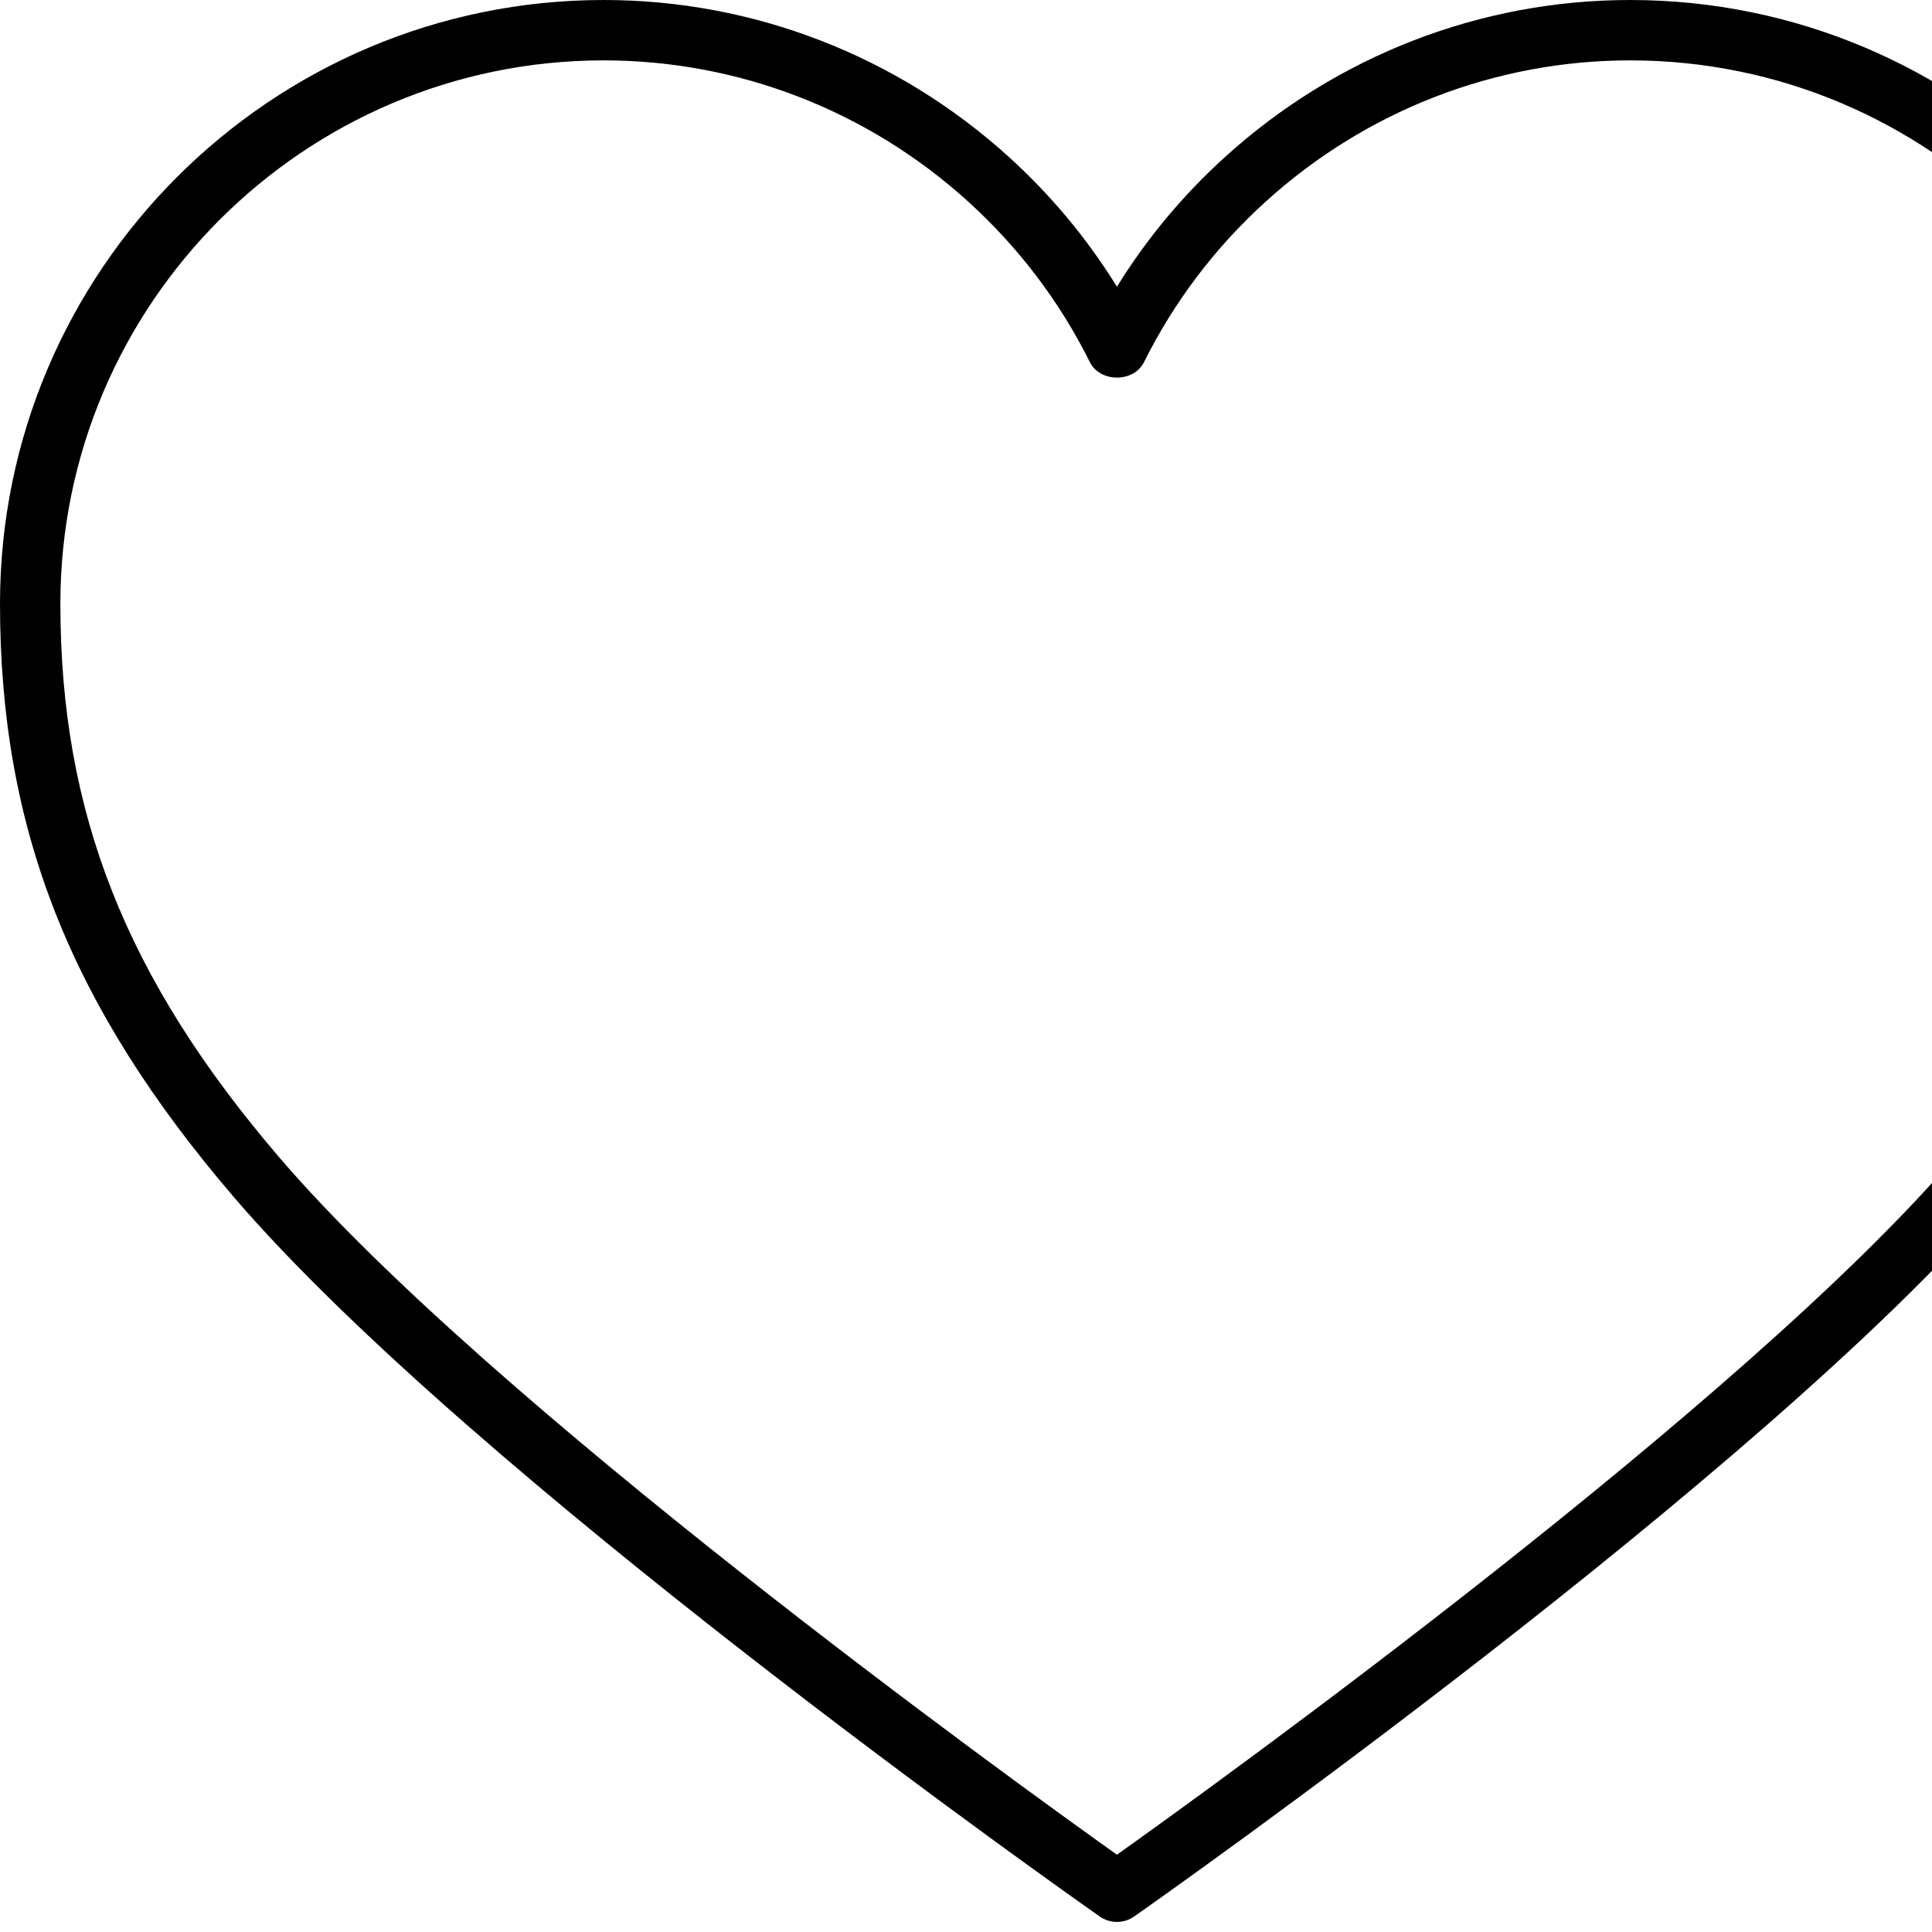
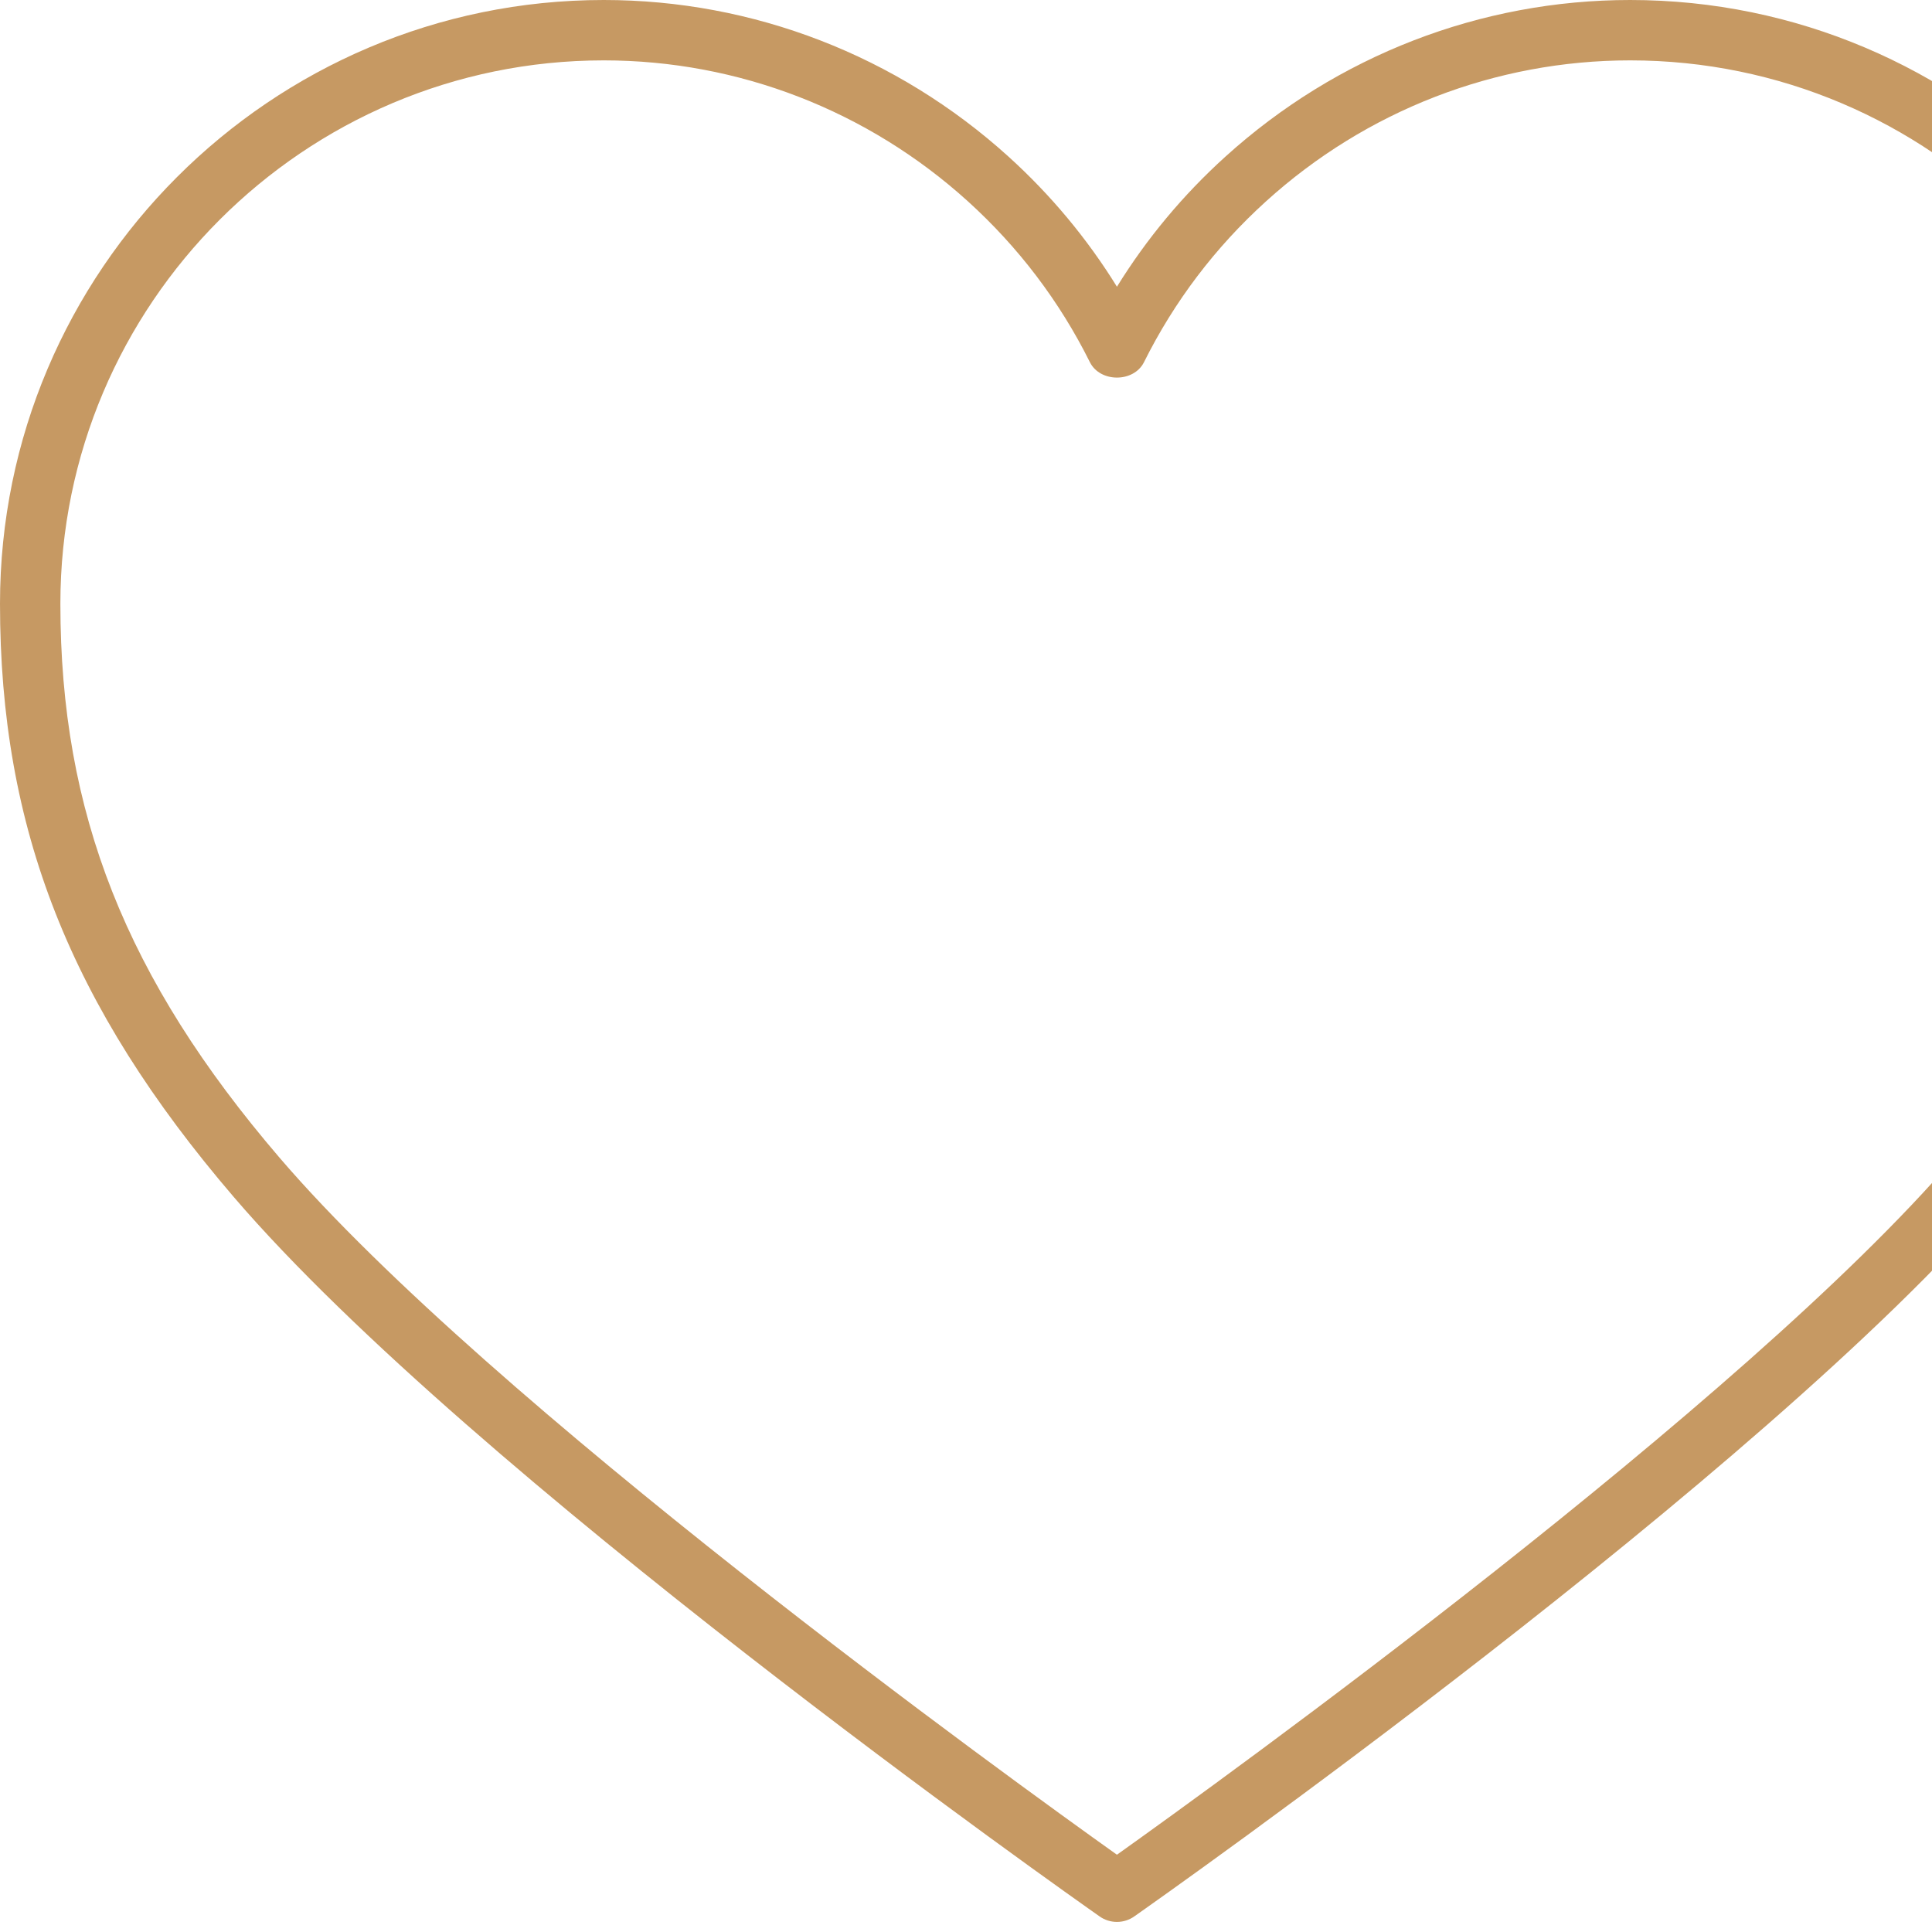
- <svg xmlns="http://www.w3.org/2000/svg" version="1.1" width="32" height="32" viewBox="0 0 32 32">
+ <svg xmlns="http://www.w3.org/2000/svg" version="1.1" fill="#c69963" width="32" height="32" viewBox="0 0 32 32">
  <path d="M27 0c-2.476 0-4.856 0.921-6.704 2.595-0.702 0.635-1.303 1.357-1.796 2.154-0.493-0.797-1.094-1.519-1.796-2.155-1.848-1.673-4.228-2.594-6.704-2.594-5.514 0-10 4.486-10 10 0 3.722 1.158 6.66 3.871 9.825 3.942 4.6 13.919 11.62 14.342 11.917 0.086 0.061 0.187 0.091 0.287 0.091s0.201-0.030 0.287-0.091c0.423-0.297 10.4-7.317 14.343-11.917 2.712-3.165 3.87-6.103 3.87-9.825 0-5.514-4.486-10-10-10zM32.371 19.175c-3.495 4.076-12.18 10.341-13.871 11.545-1.691-1.204-10.376-7.469-13.87-11.545-2.545-2.969-3.63-5.713-3.63-9.175 0-4.963 4.038-9 9-9 2.227 0 4.37 0.829 6.032 2.335 0.838 0.76 1.518 1.656 2.020 2.664 0.17 0.34 0.726 0.34 0.896 0 0.502-1.008 1.182-1.904 2.020-2.663 1.662-1.507 3.805-2.336 6.032-2.336 4.962 0 9 4.037 9 9 0 3.462-1.085 6.206-3.629 9.175z" />
</svg>
